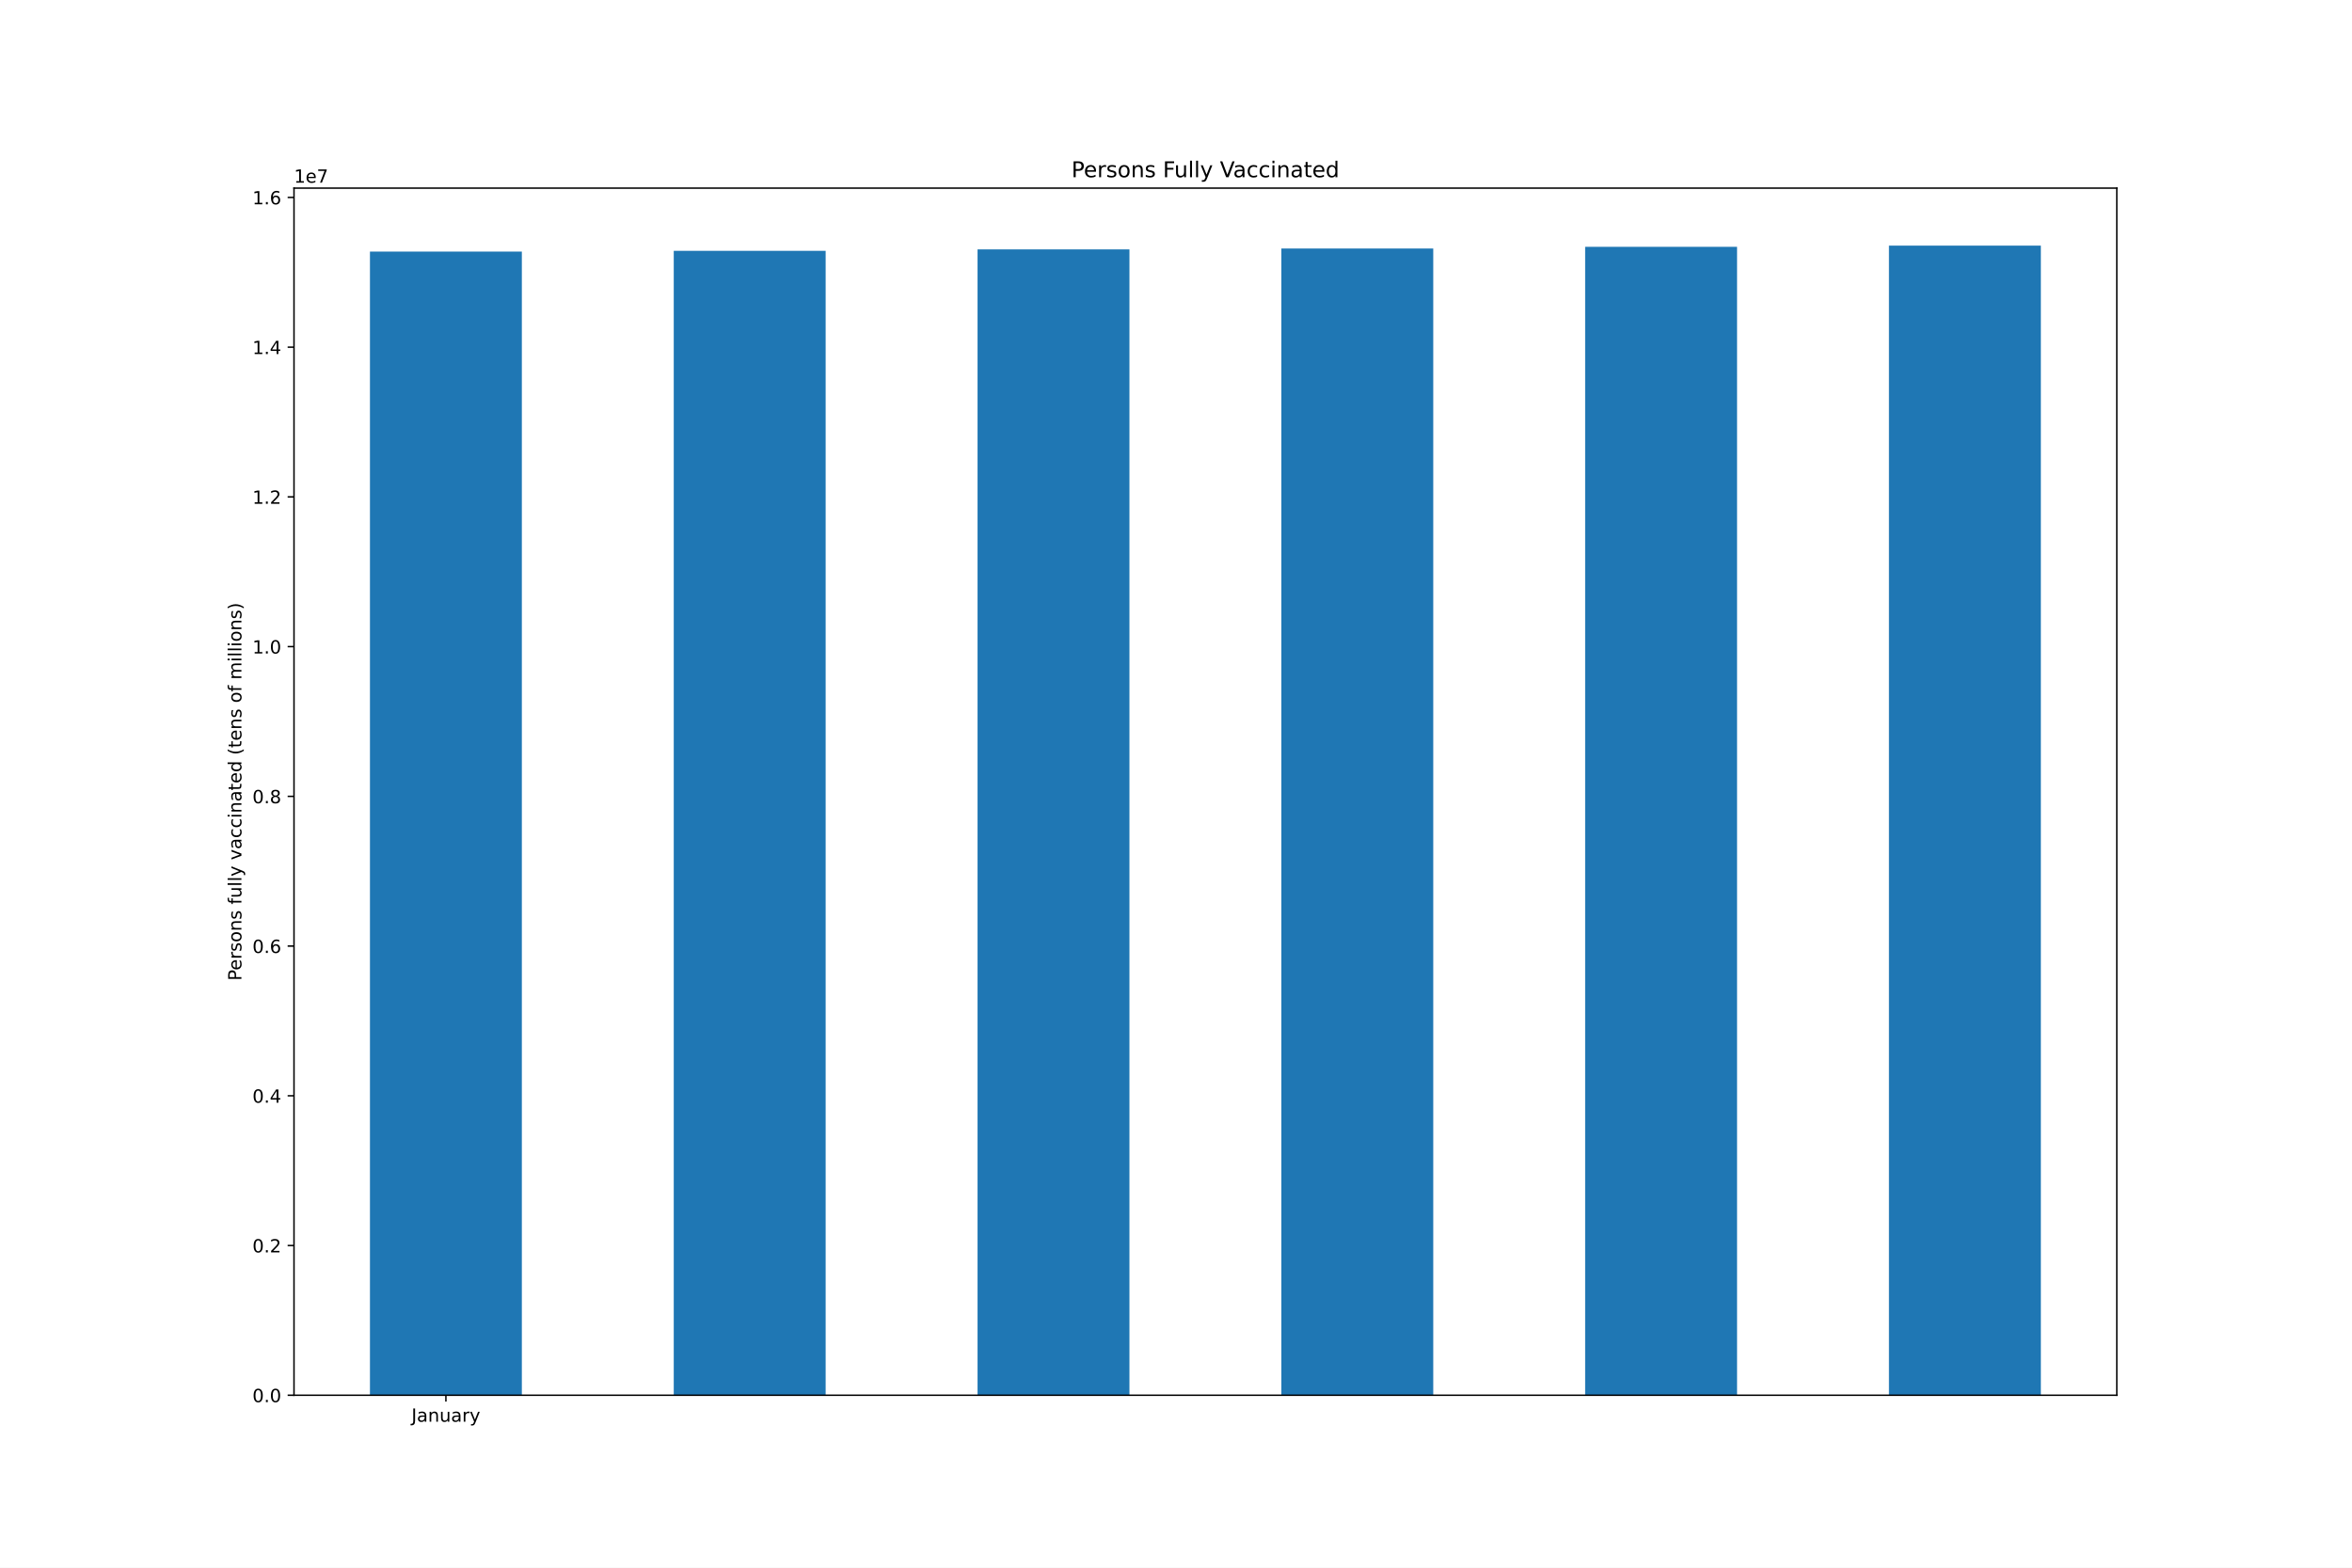
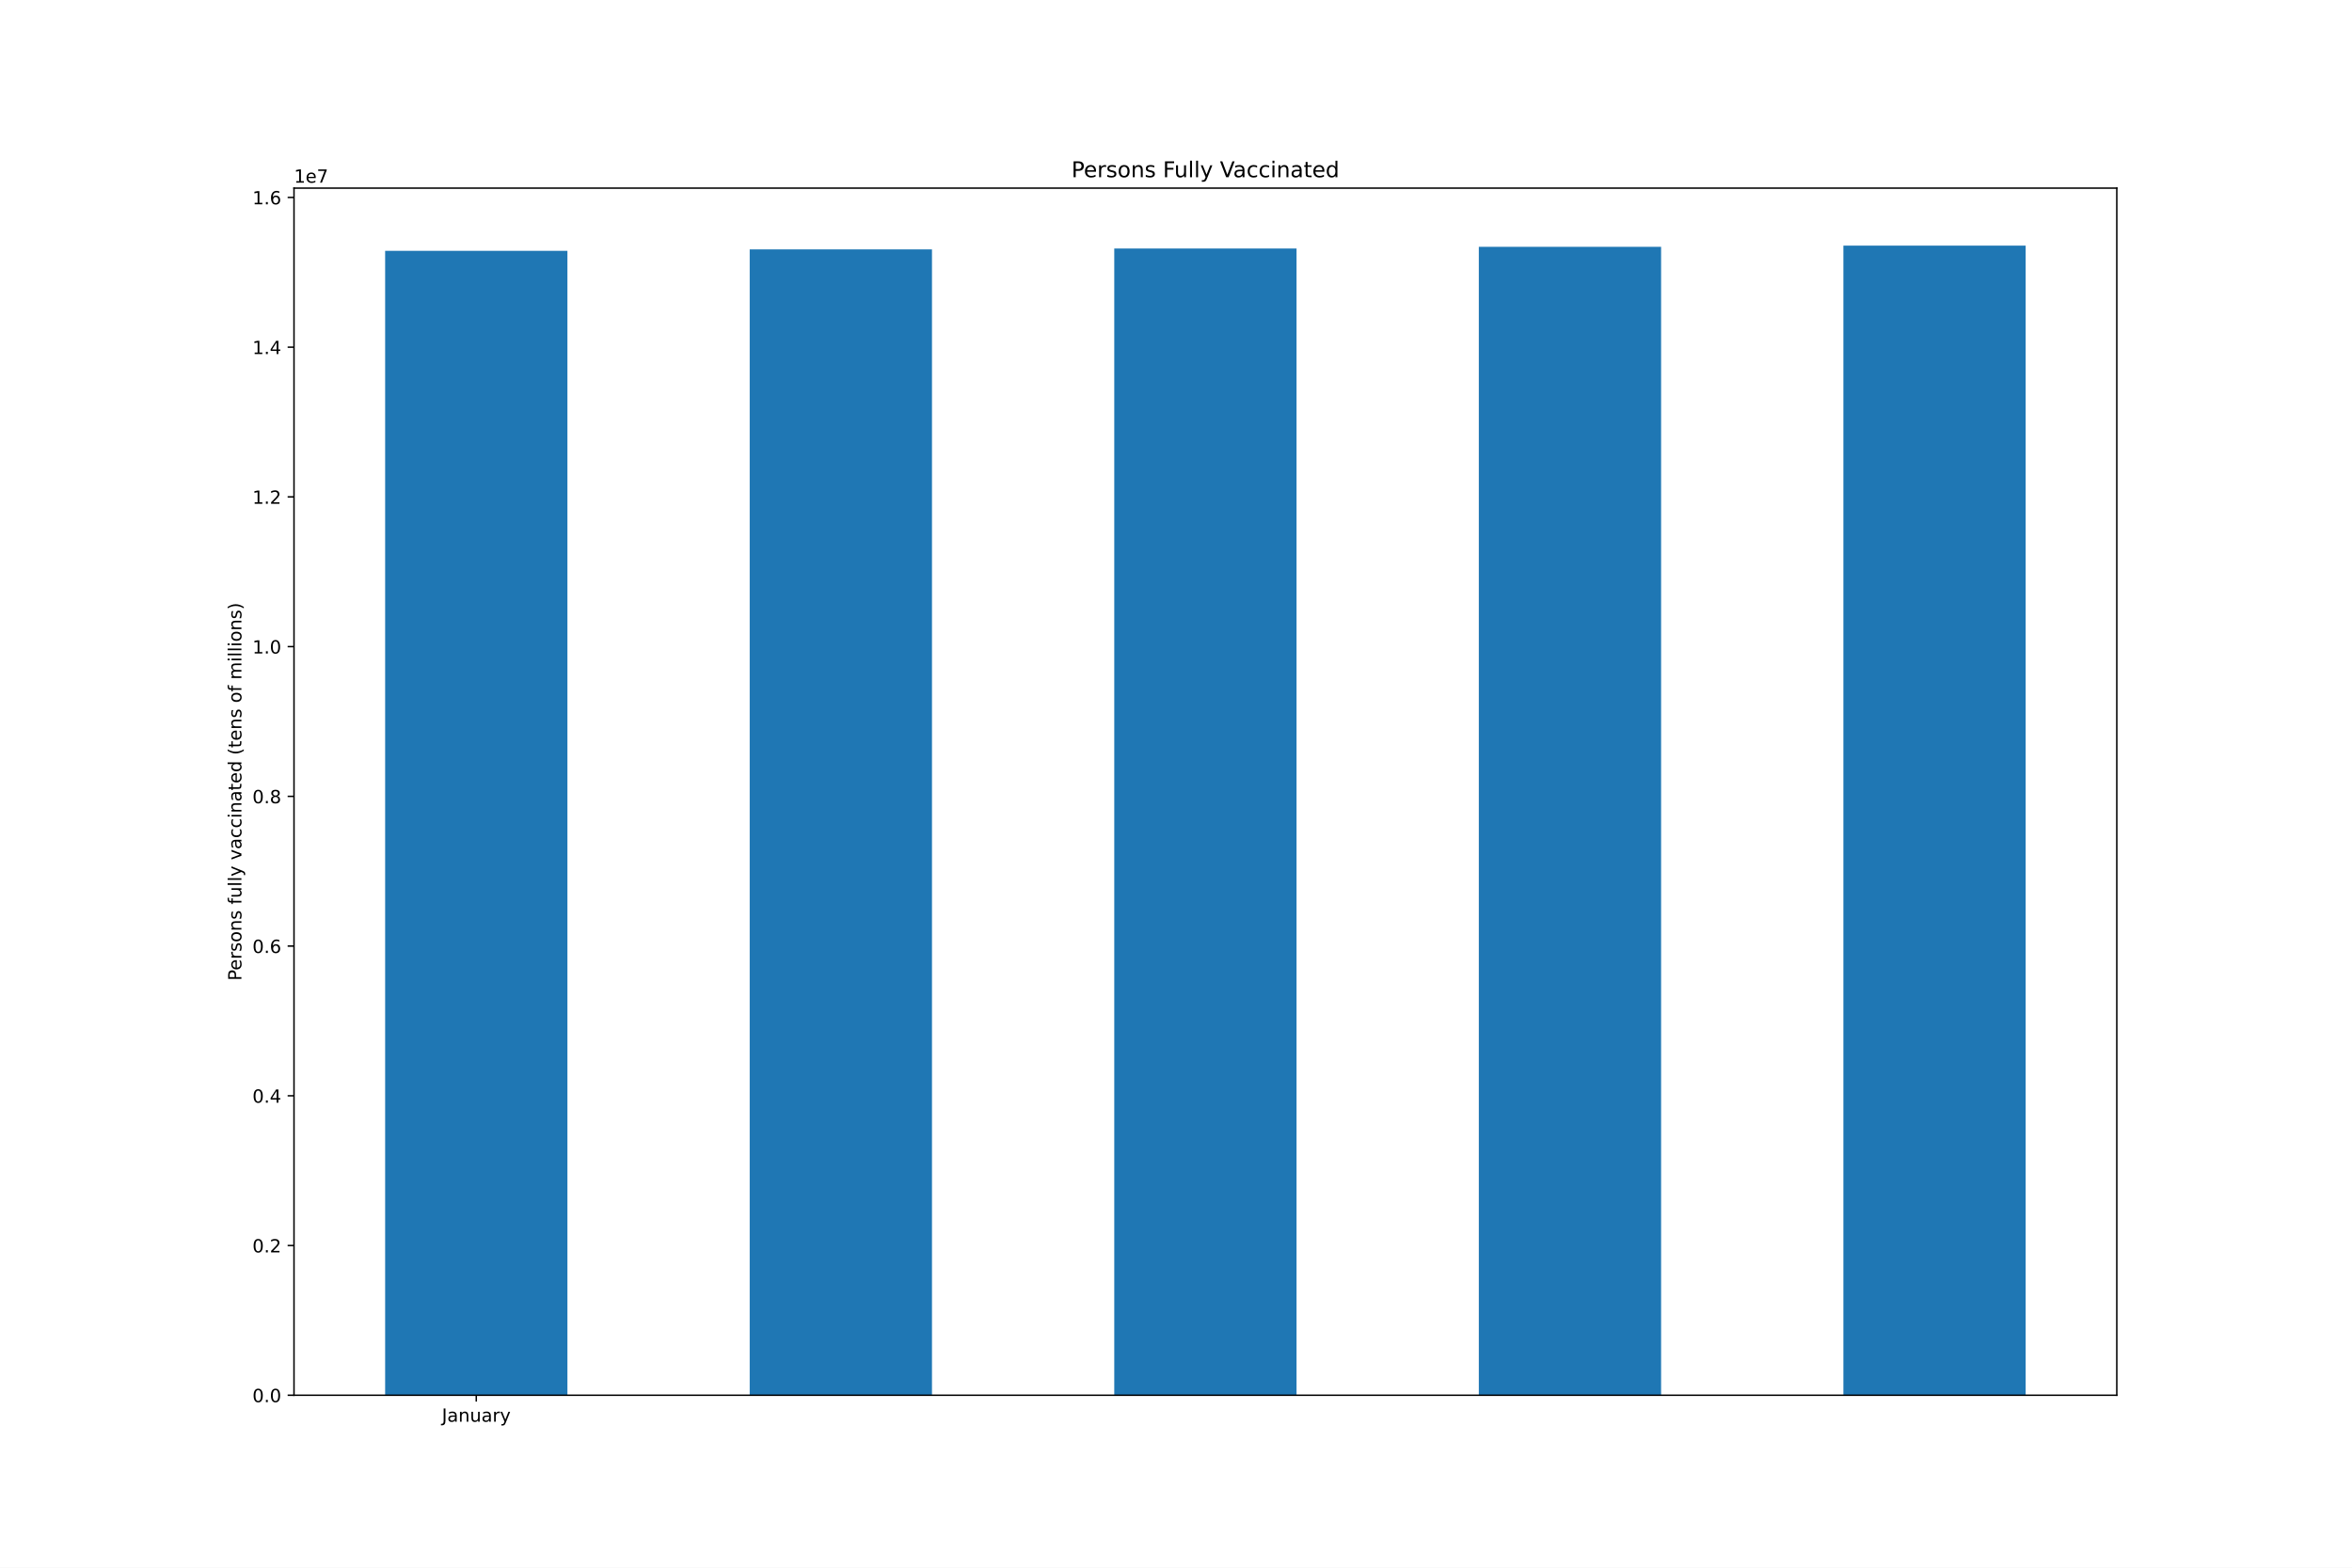
<svg xmlns="http://www.w3.org/2000/svg" xmlns:xlink="http://www.w3.org/1999/xlink" height="864pt" version="1.1" viewBox="0 0 1296 864" width="1296pt">
  <defs>
    <style type="text/css">*{stroke-linecap:butt;stroke-linejoin:round;}</style>
  </defs>
  <g id="figure_1">
    <g id="patch_1">
      <path d="M 0 864  L 1296 864  L 1296 0  L 0 0  z " style="fill:#ffffff;" />
    </g>
    <g id="axes_1">
      <g id="patch_2">
        <path d="M 162 768.96  L 1166.4 768.96  L 1166.4 103.68  L 162 103.68  z " style="fill:#ffffff;" />
      </g>
      <g id="patch_3">
-         <path clip-path="url(#p809ef75b10)" d="M 203.85 768.96  L 287.55 768.96  L 287.55 138.641  L 203.85 138.641  z " style="fill:#1f77b4;" />
+         <path clip-path="url(#p1be380ed8a)" d="M 212.22 768.96  L 312.66 768.96  L 312.66 138.232  L 212.22 138.232  z " style="fill:#1f77b4;" />
      </g>
      <g id="patch_4">
-         <path clip-path="url(#p809ef75b10)" d="M 371.25 768.96  L 454.95 768.96  L 454.95 138.232  L 371.25 138.232  z " style="fill:#1f77b4;" />
+         <path clip-path="url(#p1be380ed8a)" d="M 413.1 768.96  L 513.54 768.96  L 513.54 137.433  L 413.1 137.433  z " style="fill:#1f77b4;" />
      </g>
      <g id="patch_5">
-         <path clip-path="url(#p809ef75b10)" d="M 538.65 768.96  L 622.35 768.96  L 622.35 137.433  L 538.65 137.433  z " style="fill:#1f77b4;" />
+         <path clip-path="url(#p1be380ed8a)" d="M 613.98 768.96  L 714.42 768.96  L 714.42 136.963  L 613.98 136.963  z " style="fill:#1f77b4;" />
      </g>
      <g id="patch_6">
-         <path clip-path="url(#p809ef75b10)" d="M 706.05 768.96  L 789.75 768.96  L 789.75 136.963  L 706.05 136.963  z " style="fill:#1f77b4;" />
+         <path clip-path="url(#p1be380ed8a)" d="M 814.86 768.96  L 915.3 768.96  L 915.3 136.012  L 814.86 136.012  z " style="fill:#1f77b4;" />
      </g>
      <g id="patch_7">
-         <path clip-path="url(#p809ef75b10)" d="M 873.45 768.96  L 957.15 768.96  L 957.15 136.012  L 873.45 136.012  z " style="fill:#1f77b4;" />
-       </g>
-       <g id="patch_8">
-         <path clip-path="url(#p809ef75b10)" d="M 1040.85 768.96  L 1124.55 768.96  L 1124.55 135.36  L 1040.85 135.36  z " style="fill:#1f77b4;" />
+         <path clip-path="url(#p1be380ed8a)" d="M 1015.74 768.96  L 1116.18 768.96  L 1116.18 135.36  L 1015.74 135.36  z " style="fill:#1f77b4;" />
      </g>
      <g id="matplotlib.axis_1">
        <g id="xtick_1">
          <g id="line2d_1">
            <defs>
-               <path d="M 0 0  L 0 3.5  " id="me5c1d0e87b" style="stroke:#000000;stroke-width:0.8;" />
+               <path d="M 0 0  L 0 3.5  " id="m00edd3696a" style="stroke:#000000;stroke-width:0.8;" />
            </defs>
            <g>
-               <use style="stroke:#000000;stroke-width:0.8;" x="245.7" xlink:href="#me5c1d0e87b" y="768.96" />
+               <use style="stroke:#000000;stroke-width:0.8;" x="262.44" xlink:href="#m00edd3696a" y="768.96" />
            </g>
          </g>
          <g id="text_1">
-             <g transform="translate(226.7445 783.5584)scale(0.1 -0.1)">
+             <g transform="translate(243.4845 783.5584)scale(0.1 -0.1)">
              <defs>
                <path d="M 628 4666  L 1259 4666  L 1259 325  Q 1259 -519 939 -900  Q 619 -1281 -91 -1281  L -331 -1281  L -331 -750  L -134 -750  Q 284 -750 456 -515  Q 628 -281 628 325  L 628 4666  z " id="DejaVuSans-4a" transform="scale(0.015625)" />
                <path d="M 2194 1759  Q 1497 1759 1228 1600  Q 959 1441 959 1056  Q 959 750 1161 570  Q 1363 391 1709 391  Q 2188 391 2477 730  Q 2766 1069 2766 1631  L 2766 1759  L 2194 1759  z M 3341 1997  L 3341 0  L 2766 0  L 2766 531  Q 2569 213 2275 61  Q 1981 -91 1556 -91  Q 1019 -91 701 211  Q 384 513 384 1019  Q 384 1609 779 1909  Q 1175 2209 1959 2209  L 2766 2209  L 2766 2266  Q 2766 2663 2505 2880  Q 2244 3097 1772 3097  Q 1472 3097 1187 3025  Q 903 2953 641 2809  L 641 3341  Q 956 3463 1253 3523  Q 1550 3584 1831 3584  Q 2591 3584 2966 3190  Q 3341 2797 3341 1997  z " id="DejaVuSans-61" transform="scale(0.015625)" />
                <path d="M 3513 2113  L 3513 0  L 2938 0  L 2938 2094  Q 2938 2591 2744 2837  Q 2550 3084 2163 3084  Q 1697 3084 1428 2787  Q 1159 2491 1159 1978  L 1159 0  L 581 0  L 581 3500  L 1159 3500  L 1159 2956  Q 1366 3272 1645 3428  Q 1925 3584 2291 3584  Q 2894 3584 3203 3211  Q 3513 2838 3513 2113  z " id="DejaVuSans-6e" transform="scale(0.015625)" />
                <path d="M 544 1381  L 544 3500  L 1119 3500  L 1119 1403  Q 1119 906 1312 657  Q 1506 409 1894 409  Q 2359 409 2629 706  Q 2900 1003 2900 1516  L 2900 3500  L 3475 3500  L 3475 0  L 2900 0  L 2900 538  Q 2691 219 2414 64  Q 2138 -91 1772 -91  Q 1169 -91 856 284  Q 544 659 544 1381  z M 1991 3584  L 1991 3584  z " id="DejaVuSans-75" transform="scale(0.015625)" />
                <path d="M 2631 2963  Q 2534 3019 2420 3045  Q 2306 3072 2169 3072  Q 1681 3072 1420 2755  Q 1159 2438 1159 1844  L 1159 0  L 581 0  L 581 3500  L 1159 3500  L 1159 2956  Q 1341 3275 1631 3429  Q 1922 3584 2338 3584  Q 2397 3584 2469 3576  Q 2541 3569 2628 3553  L 2631 2963  z " id="DejaVuSans-72" transform="scale(0.015625)" />
                <path d="M 2059 -325  Q 1816 -950 1584 -1140  Q 1353 -1331 966 -1331  L 506 -1331  L 506 -850  L 844 -850  Q 1081 -850 1212 -737  Q 1344 -625 1503 -206  L 1606 56  L 191 3500  L 800 3500  L 1894 763  L 2988 3500  L 3597 3500  L 2059 -325  z " id="DejaVuSans-79" transform="scale(0.015625)" />
              </defs>
              <use xlink:href="#DejaVuSans-4a" />
              <use x="29.492" xlink:href="#DejaVuSans-61" />
              <use x="90.771" xlink:href="#DejaVuSans-6e" />
              <use x="154.15" xlink:href="#DejaVuSans-75" />
              <use x="217.529" xlink:href="#DejaVuSans-61" />
              <use x="278.809" xlink:href="#DejaVuSans-72" />
              <use x="319.922" xlink:href="#DejaVuSans-79" />
            </g>
          </g>
        </g>
      </g>
      <g id="matplotlib.axis_2">
        <g id="ytick_1">
          <g id="line2d_2">
            <defs>
-               <path d="M 0 0  L -3.5 0  " id="m303bc9c6d7" style="stroke:#000000;stroke-width:0.8;" />
+               <path d="M 0 0  L -3.5 0  " id="me2d55142b9" style="stroke:#000000;stroke-width:0.8;" />
            </defs>
            <g>
-               <use style="stroke:#000000;stroke-width:0.8;" x="162" xlink:href="#m303bc9c6d7" y="768.96" />
+               <use style="stroke:#000000;stroke-width:0.8;" x="162" xlink:href="#me2d55142b9" y="768.96" />
            </g>
          </g>
          <g id="text_2">
            <g transform="translate(139.0969 772.7592)scale(0.1 -0.1)">
              <defs>
                <path d="M 2034 4250  Q 1547 4250 1301 3770  Q 1056 3291 1056 2328  Q 1056 1369 1301 889  Q 1547 409 2034 409  Q 2525 409 2770 889  Q 3016 1369 3016 2328  Q 3016 3291 2770 3770  Q 2525 4250 2034 4250  z M 2034 4750  Q 2819 4750 3233 4129  Q 3647 3509 3647 2328  Q 3647 1150 3233 529  Q 2819 -91 2034 -91  Q 1250 -91 836 529  Q 422 1150 422 2328  Q 422 3509 836 4129  Q 1250 4750 2034 4750  z " id="DejaVuSans-30" transform="scale(0.015625)" />
                <path d="M 684 794  L 1344 794  L 1344 0  L 684 0  L 684 794  z " id="DejaVuSans-2e" transform="scale(0.015625)" />
              </defs>
              <use xlink:href="#DejaVuSans-30" />
              <use x="63.623" xlink:href="#DejaVuSans-2e" />
              <use x="95.41" xlink:href="#DejaVuSans-30" />
            </g>
          </g>
        </g>
        <g id="ytick_2">
          <g id="line2d_3">
            <g>
-               <use style="stroke:#000000;stroke-width:0.8;" x="162" xlink:href="#m303bc9c6d7" y="686.442" />
+               <use style="stroke:#000000;stroke-width:0.8;" x="162" xlink:href="#me2d55142b9" y="686.442" />
            </g>
          </g>
          <g id="text_3">
            <g transform="translate(139.0969 690.2408)scale(0.1 -0.1)">
              <defs>
                <path d="M 1228 531  L 3431 531  L 3431 0  L 469 0  L 469 531  Q 828 903 1448 1529  Q 2069 2156 2228 2338  Q 2531 2678 2651 2914  Q 2772 3150 2772 3378  Q 2772 3750 2511 3984  Q 2250 4219 1831 4219  Q 1534 4219 1204 4116  Q 875 4013 500 3803  L 500 4441  Q 881 4594 1212 4672  Q 1544 4750 1819 4750  Q 2544 4750 2975 4387  Q 3406 4025 3406 3419  Q 3406 3131 3298 2873  Q 3191 2616 2906 2266  Q 2828 2175 2409 1742  Q 1991 1309 1228 531  z " id="DejaVuSans-32" transform="scale(0.015625)" />
              </defs>
              <use xlink:href="#DejaVuSans-30" />
              <use x="63.623" xlink:href="#DejaVuSans-2e" />
              <use x="95.41" xlink:href="#DejaVuSans-32" />
            </g>
          </g>
        </g>
        <g id="ytick_3">
          <g id="line2d_4">
            <g>
-               <use style="stroke:#000000;stroke-width:0.8;" x="162" xlink:href="#m303bc9c6d7" y="603.923" />
+               <use style="stroke:#000000;stroke-width:0.8;" x="162" xlink:href="#me2d55142b9" y="603.923" />
            </g>
          </g>
          <g id="text_4">
            <g transform="translate(139.0969 607.7224)scale(0.1 -0.1)">
              <defs>
                <path d="M 2419 4116  L 825 1625  L 2419 1625  L 2419 4116  z M 2253 4666  L 3047 4666  L 3047 1625  L 3713 1625  L 3713 1100  L 3047 1100  L 3047 0  L 2419 0  L 2419 1100  L 313 1100  L 313 1709  L 2253 4666  z " id="DejaVuSans-34" transform="scale(0.015625)" />
              </defs>
              <use xlink:href="#DejaVuSans-30" />
              <use x="63.623" xlink:href="#DejaVuSans-2e" />
              <use x="95.41" xlink:href="#DejaVuSans-34" />
            </g>
          </g>
        </g>
        <g id="ytick_4">
          <g id="line2d_5">
            <g>
-               <use style="stroke:#000000;stroke-width:0.8;" x="162" xlink:href="#m303bc9c6d7" y="521.405" />
+               <use style="stroke:#000000;stroke-width:0.8;" x="162" xlink:href="#me2d55142b9" y="521.405" />
            </g>
          </g>
          <g id="text_5">
            <g transform="translate(139.0969 525.2041)scale(0.1 -0.1)">
              <defs>
                <path d="M 2113 2584  Q 1688 2584 1439 2293  Q 1191 2003 1191 1497  Q 1191 994 1439 701  Q 1688 409 2113 409  Q 2538 409 2786 701  Q 3034 994 3034 1497  Q 3034 2003 2786 2293  Q 2538 2584 2113 2584  z M 3366 4563  L 3366 3988  Q 3128 4100 2886 4159  Q 2644 4219 2406 4219  Q 1781 4219 1451 3797  Q 1122 3375 1075 2522  Q 1259 2794 1537 2939  Q 1816 3084 2150 3084  Q 2853 3084 3261 2657  Q 3669 2231 3669 1497  Q 3669 778 3244 343  Q 2819 -91 2113 -91  Q 1303 -91 875 529  Q 447 1150 447 2328  Q 447 3434 972 4092  Q 1497 4750 2381 4750  Q 2619 4750 2861 4703  Q 3103 4656 3366 4563  z " id="DejaVuSans-36" transform="scale(0.015625)" />
              </defs>
              <use xlink:href="#DejaVuSans-30" />
              <use x="63.623" xlink:href="#DejaVuSans-2e" />
              <use x="95.41" xlink:href="#DejaVuSans-36" />
            </g>
          </g>
        </g>
        <g id="ytick_5">
          <g id="line2d_6">
            <g>
-               <use style="stroke:#000000;stroke-width:0.8;" x="162" xlink:href="#m303bc9c6d7" y="438.886" />
+               <use style="stroke:#000000;stroke-width:0.8;" x="162" xlink:href="#me2d55142b9" y="438.886" />
            </g>
          </g>
          <g id="text_6">
            <g transform="translate(139.0969 442.6857)scale(0.1 -0.1)">
              <defs>
                <path d="M 2034 2216  Q 1584 2216 1326 1975  Q 1069 1734 1069 1313  Q 1069 891 1326 650  Q 1584 409 2034 409  Q 2484 409 2743 651  Q 3003 894 3003 1313  Q 3003 1734 2745 1975  Q 2488 2216 2034 2216  z M 1403 2484  Q 997 2584 770 2862  Q 544 3141 544 3541  Q 544 4100 942 4425  Q 1341 4750 2034 4750  Q 2731 4750 3128 4425  Q 3525 4100 3525 3541  Q 3525 3141 3298 2862  Q 3072 2584 2669 2484  Q 3125 2378 3379 2068  Q 3634 1759 3634 1313  Q 3634 634 3220 271  Q 2806 -91 2034 -91  Q 1263 -91 848 271  Q 434 634 434 1313  Q 434 1759 690 2068  Q 947 2378 1403 2484  z M 1172 3481  Q 1172 3119 1398 2916  Q 1625 2713 2034 2713  Q 2441 2713 2670 2916  Q 2900 3119 2900 3481  Q 2900 3844 2670 4047  Q 2441 4250 2034 4250  Q 1625 4250 1398 4047  Q 1172 3844 1172 3481  z " id="DejaVuSans-38" transform="scale(0.015625)" />
              </defs>
              <use xlink:href="#DejaVuSans-30" />
              <use x="63.623" xlink:href="#DejaVuSans-2e" />
              <use x="95.41" xlink:href="#DejaVuSans-38" />
            </g>
          </g>
        </g>
        <g id="ytick_6">
          <g id="line2d_7">
            <g>
-               <use style="stroke:#000000;stroke-width:0.8;" x="162" xlink:href="#m303bc9c6d7" y="356.368" />
+               <use style="stroke:#000000;stroke-width:0.8;" x="162" xlink:href="#me2d55142b9" y="356.368" />
            </g>
          </g>
          <g id="text_7">
            <g transform="translate(139.0969 360.1673)scale(0.1 -0.1)">
              <defs>
                <path d="M 794 531  L 1825 531  L 1825 4091  L 703 3866  L 703 4441  L 1819 4666  L 2450 4666  L 2450 531  L 3481 531  L 3481 0  L 794 0  L 794 531  z " id="DejaVuSans-31" transform="scale(0.015625)" />
              </defs>
              <use xlink:href="#DejaVuSans-31" />
              <use x="63.623" xlink:href="#DejaVuSans-2e" />
              <use x="95.41" xlink:href="#DejaVuSans-30" />
            </g>
          </g>
        </g>
        <g id="ytick_7">
          <g id="line2d_8">
            <g>
-               <use style="stroke:#000000;stroke-width:0.8;" x="162" xlink:href="#m303bc9c6d7" y="273.85" />
+               <use style="stroke:#000000;stroke-width:0.8;" x="162" xlink:href="#me2d55142b9" y="273.85" />
            </g>
          </g>
          <g id="text_8">
            <g transform="translate(139.0969 277.6489)scale(0.1 -0.1)">
              <use xlink:href="#DejaVuSans-31" />
              <use x="63.623" xlink:href="#DejaVuSans-2e" />
              <use x="95.41" xlink:href="#DejaVuSans-32" />
            </g>
          </g>
        </g>
        <g id="ytick_8">
          <g id="line2d_9">
            <g>
-               <use style="stroke:#000000;stroke-width:0.8;" x="162" xlink:href="#m303bc9c6d7" y="191.331" />
+               <use style="stroke:#000000;stroke-width:0.8;" x="162" xlink:href="#me2d55142b9" y="191.331" />
            </g>
          </g>
          <g id="text_9">
            <g transform="translate(139.0969 195.1305)scale(0.1 -0.1)">
              <use xlink:href="#DejaVuSans-31" />
              <use x="63.623" xlink:href="#DejaVuSans-2e" />
              <use x="95.41" xlink:href="#DejaVuSans-34" />
            </g>
          </g>
        </g>
        <g id="ytick_9">
          <g id="line2d_10">
            <g>
-               <use style="stroke:#000000;stroke-width:0.8;" x="162" xlink:href="#m303bc9c6d7" y="108.813" />
+               <use style="stroke:#000000;stroke-width:0.8;" x="162" xlink:href="#me2d55142b9" y="108.813" />
            </g>
          </g>
          <g id="text_10">
            <g transform="translate(139.0969 112.6121)scale(0.1 -0.1)">
              <use xlink:href="#DejaVuSans-31" />
              <use x="63.623" xlink:href="#DejaVuSans-2e" />
              <use x="95.41" xlink:href="#DejaVuSans-36" />
            </g>
          </g>
        </g>
        <g id="text_11">
          <g transform="translate(133.0172 540.4802)rotate(-90)scale(0.1 -0.1)">
            <defs>
              <path d="M 1259 4147  L 1259 2394  L 2053 2394  Q 2494 2394 2734 2622  Q 2975 2850 2975 3272  Q 2975 3691 2734 3919  Q 2494 4147 2053 4147  L 1259 4147  z M 628 4666  L 2053 4666  Q 2838 4666 3239 4311  Q 3641 3956 3641 3272  Q 3641 2581 3239 2228  Q 2838 1875 2053 1875  L 1259 1875  L 1259 0  L 628 0  L 628 4666  z " id="DejaVuSans-50" transform="scale(0.015625)" />
              <path d="M 3597 1894  L 3597 1613  L 953 1613  Q 991 1019 1311 708  Q 1631 397 2203 397  Q 2534 397 2845 478  Q 3156 559 3463 722  L 3463 178  Q 3153 47 2828 -22  Q 2503 -91 2169 -91  Q 1331 -91 842 396  Q 353 884 353 1716  Q 353 2575 817 3079  Q 1281 3584 2069 3584  Q 2775 3584 3186 3129  Q 3597 2675 3597 1894  z M 3022 2063  Q 3016 2534 2758 2815  Q 2500 3097 2075 3097  Q 1594 3097 1305 2825  Q 1016 2553 972 2059  L 3022 2063  z " id="DejaVuSans-65" transform="scale(0.015625)" />
              <path d="M 2834 3397  L 2834 2853  Q 2591 2978 2328 3040  Q 2066 3103 1784 3103  Q 1356 3103 1142 2972  Q 928 2841 928 2578  Q 928 2378 1081 2264  Q 1234 2150 1697 2047  L 1894 2003  Q 2506 1872 2764 1633  Q 3022 1394 3022 966  Q 3022 478 2636 193  Q 2250 -91 1575 -91  Q 1294 -91 989 -36  Q 684 19 347 128  L 347 722  Q 666 556 975 473  Q 1284 391 1588 391  Q 1994 391 2212 530  Q 2431 669 2431 922  Q 2431 1156 2273 1281  Q 2116 1406 1581 1522  L 1381 1569  Q 847 1681 609 1914  Q 372 2147 372 2553  Q 372 3047 722 3315  Q 1072 3584 1716 3584  Q 2034 3584 2315 3537  Q 2597 3491 2834 3397  z " id="DejaVuSans-73" transform="scale(0.015625)" />
              <path d="M 1959 3097  Q 1497 3097 1228 2736  Q 959 2375 959 1747  Q 959 1119 1226 758  Q 1494 397 1959 397  Q 2419 397 2687 759  Q 2956 1122 2956 1747  Q 2956 2369 2687 2733  Q 2419 3097 1959 3097  z M 1959 3584  Q 2709 3584 3137 3096  Q 3566 2609 3566 1747  Q 3566 888 3137 398  Q 2709 -91 1959 -91  Q 1206 -91 779 398  Q 353 888 353 1747  Q 353 2609 779 3096  Q 1206 3584 1959 3584  z " id="DejaVuSans-6f" transform="scale(0.015625)" />
              <path id="DejaVuSans-20" transform="scale(0.015625)" />
              <path d="M 2375 4863  L 2375 4384  L 1825 4384  Q 1516 4384 1395 4259  Q 1275 4134 1275 3809  L 1275 3500  L 2222 3500  L 2222 3053  L 1275 3053  L 1275 0  L 697 0  L 697 3053  L 147 3053  L 147 3500  L 697 3500  L 697 3744  Q 697 4328 969 4595  Q 1241 4863 1831 4863  L 2375 4863  z " id="DejaVuSans-66" transform="scale(0.015625)" />
              <path d="M 603 4863  L 1178 4863  L 1178 0  L 603 0  L 603 4863  z " id="DejaVuSans-6c" transform="scale(0.015625)" />
              <path d="M 191 3500  L 800 3500  L 1894 563  L 2988 3500  L 3597 3500  L 2284 0  L 1503 0  L 191 3500  z " id="DejaVuSans-76" transform="scale(0.015625)" />
              <path d="M 3122 3366  L 3122 2828  Q 2878 2963 2633 3030  Q 2388 3097 2138 3097  Q 1578 3097 1268 2742  Q 959 2388 959 1747  Q 959 1106 1268 751  Q 1578 397 2138 397  Q 2388 397 2633 464  Q 2878 531 3122 666  L 3122 134  Q 2881 22 2623 -34  Q 2366 -91 2075 -91  Q 1284 -91 818 406  Q 353 903 353 1747  Q 353 2603 823 3093  Q 1294 3584 2113 3584  Q 2378 3584 2631 3529  Q 2884 3475 3122 3366  z " id="DejaVuSans-63" transform="scale(0.015625)" />
              <path d="M 603 3500  L 1178 3500  L 1178 0  L 603 0  L 603 3500  z M 603 4863  L 1178 4863  L 1178 4134  L 603 4134  L 603 4863  z " id="DejaVuSans-69" transform="scale(0.015625)" />
              <path d="M 1172 4494  L 1172 3500  L 2356 3500  L 2356 3053  L 1172 3053  L 1172 1153  Q 1172 725 1289 603  Q 1406 481 1766 481  L 2356 481  L 2356 0  L 1766 0  Q 1100 0 847 248  Q 594 497 594 1153  L 594 3053  L 172 3053  L 172 3500  L 594 3500  L 594 4494  L 1172 4494  z " id="DejaVuSans-74" transform="scale(0.015625)" />
              <path d="M 2906 2969  L 2906 4863  L 3481 4863  L 3481 0  L 2906 0  L 2906 525  Q 2725 213 2448 61  Q 2172 -91 1784 -91  Q 1150 -91 751 415  Q 353 922 353 1747  Q 353 2572 751 3078  Q 1150 3584 1784 3584  Q 2172 3584 2448 3432  Q 2725 3281 2906 2969  z M 947 1747  Q 947 1113 1208 752  Q 1469 391 1925 391  Q 2381 391 2643 752  Q 2906 1113 2906 1747  Q 2906 2381 2643 2742  Q 2381 3103 1925 3103  Q 1469 3103 1208 2742  Q 947 2381 947 1747  z " id="DejaVuSans-64" transform="scale(0.015625)" />
              <path d="M 1984 4856  Q 1566 4138 1362 3434  Q 1159 2731 1159 2009  Q 1159 1288 1364 580  Q 1569 -128 1984 -844  L 1484 -844  Q 1016 -109 783 600  Q 550 1309 550 2009  Q 550 2706 781 3412  Q 1013 4119 1484 4856  L 1984 4856  z " id="DejaVuSans-28" transform="scale(0.015625)" />
              <path d="M 3328 2828  Q 3544 3216 3844 3400  Q 4144 3584 4550 3584  Q 5097 3584 5394 3201  Q 5691 2819 5691 2113  L 5691 0  L 5113 0  L 5113 2094  Q 5113 2597 4934 2840  Q 4756 3084 4391 3084  Q 3944 3084 3684 2787  Q 3425 2491 3425 1978  L 3425 0  L 2847 0  L 2847 2094  Q 2847 2600 2669 2842  Q 2491 3084 2119 3084  Q 1678 3084 1418 2786  Q 1159 2488 1159 1978  L 1159 0  L 581 0  L 581 3500  L 1159 3500  L 1159 2956  Q 1356 3278 1631 3431  Q 1906 3584 2284 3584  Q 2666 3584 2933 3390  Q 3200 3197 3328 2828  z " id="DejaVuSans-6d" transform="scale(0.015625)" />
              <path d="M 513 4856  L 1013 4856  Q 1481 4119 1714 3412  Q 1947 2706 1947 2009  Q 1947 1309 1714 600  Q 1481 -109 1013 -844  L 513 -844  Q 928 -128 1133 580  Q 1338 1288 1338 2009  Q 1338 2731 1133 3434  Q 928 4138 513 4856  z " id="DejaVuSans-29" transform="scale(0.015625)" />
            </defs>
            <use xlink:href="#DejaVuSans-50" />
            <use x="56.678" xlink:href="#DejaVuSans-65" />
            <use x="118.201" xlink:href="#DejaVuSans-72" />
            <use x="159.314" xlink:href="#DejaVuSans-73" />
            <use x="211.414" xlink:href="#DejaVuSans-6f" />
            <use x="272.596" xlink:href="#DejaVuSans-6e" />
            <use x="335.975" xlink:href="#DejaVuSans-73" />
            <use x="388.074" xlink:href="#DejaVuSans-20" />
            <use x="419.861" xlink:href="#DejaVuSans-66" />
            <use x="455.066" xlink:href="#DejaVuSans-75" />
            <use x="518.445" xlink:href="#DejaVuSans-6c" />
            <use x="546.229" xlink:href="#DejaVuSans-6c" />
            <use x="574.012" xlink:href="#DejaVuSans-79" />
            <use x="633.191" xlink:href="#DejaVuSans-20" />
            <use x="664.979" xlink:href="#DejaVuSans-76" />
            <use x="724.158" xlink:href="#DejaVuSans-61" />
            <use x="785.438" xlink:href="#DejaVuSans-63" />
            <use x="840.418" xlink:href="#DejaVuSans-63" />
            <use x="895.398" xlink:href="#DejaVuSans-69" />
            <use x="923.182" xlink:href="#DejaVuSans-6e" />
            <use x="986.561" xlink:href="#DejaVuSans-61" />
            <use x="1047.84" xlink:href="#DejaVuSans-74" />
            <use x="1087.049" xlink:href="#DejaVuSans-65" />
            <use x="1148.572" xlink:href="#DejaVuSans-64" />
            <use x="1212.049" xlink:href="#DejaVuSans-20" />
            <use x="1243.836" xlink:href="#DejaVuSans-28" />
            <use x="1282.85" xlink:href="#DejaVuSans-74" />
            <use x="1322.059" xlink:href="#DejaVuSans-65" />
            <use x="1383.582" xlink:href="#DejaVuSans-6e" />
            <use x="1446.961" xlink:href="#DejaVuSans-73" />
            <use x="1499.061" xlink:href="#DejaVuSans-20" />
            <use x="1530.848" xlink:href="#DejaVuSans-6f" />
            <use x="1592.029" xlink:href="#DejaVuSans-66" />
            <use x="1627.234" xlink:href="#DejaVuSans-20" />
            <use x="1659.021" xlink:href="#DejaVuSans-6d" />
            <use x="1756.434" xlink:href="#DejaVuSans-69" />
            <use x="1784.217" xlink:href="#DejaVuSans-6c" />
            <use x="1812" xlink:href="#DejaVuSans-6c" />
            <use x="1839.783" xlink:href="#DejaVuSans-69" />
            <use x="1867.566" xlink:href="#DejaVuSans-6f" />
            <use x="1928.748" xlink:href="#DejaVuSans-6e" />
            <use x="1992.127" xlink:href="#DejaVuSans-73" />
            <use x="2044.227" xlink:href="#DejaVuSans-29" />
          </g>
        </g>
        <g id="text_12">
          <g transform="translate(162 100.68)scale(0.1 -0.1)">
            <defs>
              <path d="M 525 4666  L 3525 4666  L 3525 4397  L 1831 0  L 1172 0  L 2766 4134  L 525 4134  L 525 4666  z " id="DejaVuSans-37" transform="scale(0.015625)" />
            </defs>
            <use xlink:href="#DejaVuSans-31" />
            <use x="63.623" xlink:href="#DejaVuSans-65" />
            <use x="125.146" xlink:href="#DejaVuSans-37" />
          </g>
        </g>
      </g>
+       <g id="patch_8">
+         <path d="M 162 768.96  L 162 103.68  " style="fill:none;stroke:#000000;stroke-linecap:square;stroke-linejoin:miter;stroke-width:0.8;" />
+       </g>
      <g id="patch_9">
-         <path d="M 162 768.96  L 162 103.68  " style="fill:none;stroke:#000000;stroke-linecap:square;stroke-linejoin:miter;stroke-width:0.8;" />
+         <path d="M 1166.4 768.96  L 1166.4 103.68  " style="fill:none;stroke:#000000;stroke-linecap:square;stroke-linejoin:miter;stroke-width:0.8;" />
      </g>
      <g id="patch_10">
-         <path d="M 1166.4 768.96  L 1166.4 103.68  " style="fill:none;stroke:#000000;stroke-linecap:square;stroke-linejoin:miter;stroke-width:0.8;" />
+         <path d="M 162 768.96  L 1166.4 768.96  " style="fill:none;stroke:#000000;stroke-linecap:square;stroke-linejoin:miter;stroke-width:0.8;" />
      </g>
      <g id="patch_11">
-         <path d="M 162 768.96  L 1166.4 768.96  " style="fill:none;stroke:#000000;stroke-linecap:square;stroke-linejoin:miter;stroke-width:0.8;" />
-       </g>
-       <g id="patch_12">
        <path d="M 162 103.68  L 1166.4 103.68  " style="fill:none;stroke:#000000;stroke-linecap:square;stroke-linejoin:miter;stroke-width:0.8;" />
      </g>
      <g id="text_13">
        <g transform="translate(590.3803 97.68)scale(0.12 -0.12)">
          <defs>
            <path d="M 628 4666  L 3309 4666  L 3309 4134  L 1259 4134  L 1259 2759  L 3109 2759  L 3109 2228  L 1259 2228  L 1259 0  L 628 0  L 628 4666  z " id="DejaVuSans-46" transform="scale(0.015625)" />
            <path d="M 1831 0  L 50 4666  L 709 4666  L 2188 738  L 3669 4666  L 4325 4666  L 2547 0  L 1831 0  z " id="DejaVuSans-56" transform="scale(0.015625)" />
          </defs>
          <use xlink:href="#DejaVuSans-50" />
          <use x="56.678" xlink:href="#DejaVuSans-65" />
          <use x="118.201" xlink:href="#DejaVuSans-72" />
          <use x="159.314" xlink:href="#DejaVuSans-73" />
          <use x="211.414" xlink:href="#DejaVuSans-6f" />
          <use x="272.596" xlink:href="#DejaVuSans-6e" />
          <use x="335.975" xlink:href="#DejaVuSans-73" />
          <use x="388.074" xlink:href="#DejaVuSans-20" />
          <use x="419.861" xlink:href="#DejaVuSans-46" />
          <use x="471.881" xlink:href="#DejaVuSans-75" />
          <use x="535.26" xlink:href="#DejaVuSans-6c" />
          <use x="563.043" xlink:href="#DejaVuSans-6c" />
          <use x="590.826" xlink:href="#DejaVuSans-79" />
          <use x="650.006" xlink:href="#DejaVuSans-20" />
          <use x="681.793" xlink:href="#DejaVuSans-56" />
          <use x="742.451" xlink:href="#DejaVuSans-61" />
          <use x="803.73" xlink:href="#DejaVuSans-63" />
          <use x="858.711" xlink:href="#DejaVuSans-63" />
          <use x="913.691" xlink:href="#DejaVuSans-69" />
          <use x="941.475" xlink:href="#DejaVuSans-6e" />
          <use x="1004.854" xlink:href="#DejaVuSans-61" />
          <use x="1066.133" xlink:href="#DejaVuSans-74" />
          <use x="1105.342" xlink:href="#DejaVuSans-65" />
          <use x="1166.865" xlink:href="#DejaVuSans-64" />
        </g>
      </g>
    </g>
  </g>
  <defs>
-     <clipPath id="p809ef75b10">
+     <clipPath id="p1be380ed8a">
      <rect height="665.28" width="1004.4" x="162" y="103.68" />
    </clipPath>
  </defs>
</svg>
